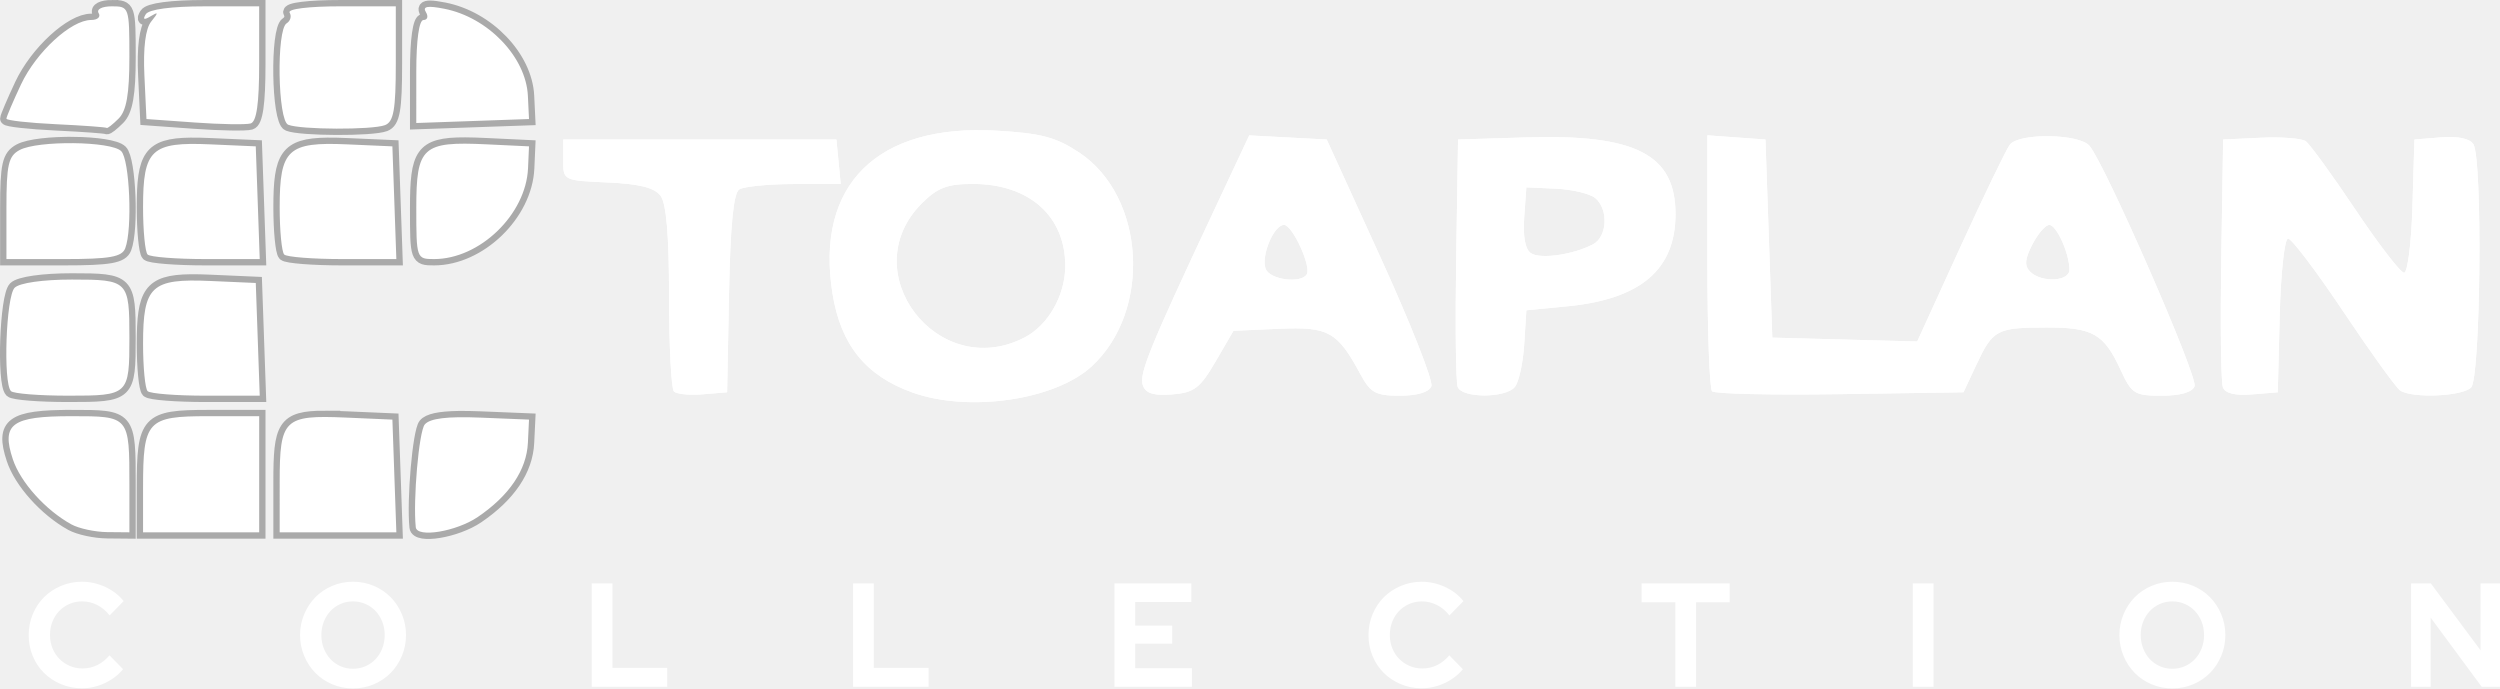
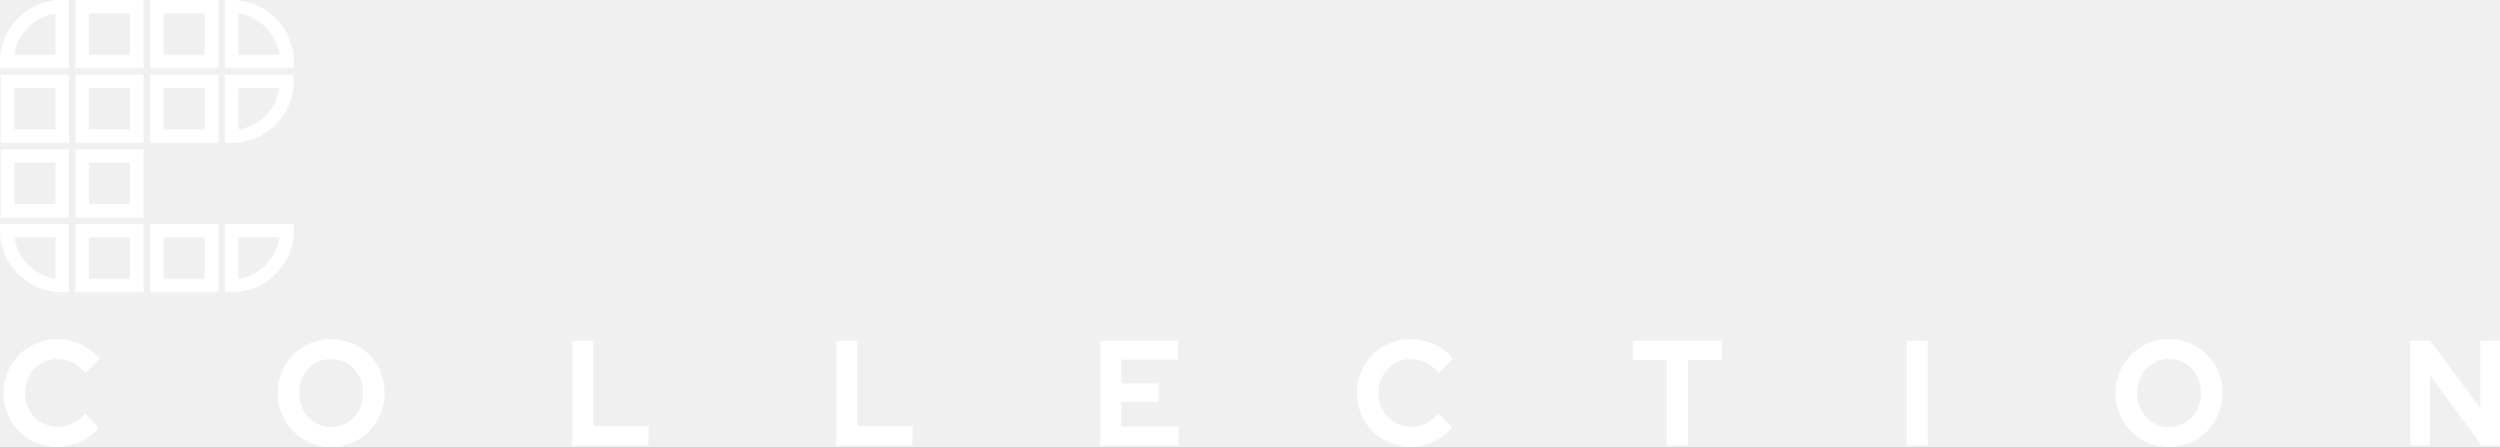
- <svg xmlns="http://www.w3.org/2000/svg" height="118.522" width="430.413" viewBox="-109.852 -45.739 341.478 40.658" version="1.1" id="svg18">
-   <defs id="defs22" />
-   <path d="m -95.533,20.879 c -1.01,0.472 -2.048,0.707 -3.115,0.707 -1.029,0 -1.989,-0.189 -2.881,-0.566 -0.892,-0.377 -1.663,-0.888 -2.314,-1.534 -0.651,-0.646 -1.163,-1.412 -1.534,-2.3 -0.371,-0.888 -0.556,-1.843 -0.556,-2.866 0,-1.022 0.189,-1.982 0.566,-2.877 0.378,-0.894 0.892,-1.664 1.544,-2.31 0.651,-0.646 1.422,-1.157 2.314,-1.534 0.892,-0.377 1.846,-0.566 2.862,-0.566 1.093,0 2.154,0.24 3.182,0.717 1.029,0.478 1.863,1.119 2.5,1.927 l -1.913,1.957 c -0.482,-0.619 -1.049,-1.093 -1.699,-1.423 -0.651,-0.329 -1.342,-0.494 -2.07,-0.494 -0.612,0 -1.189,0.119 -1.728,0.354 -0.541,0.235 -1.006,0.557 -1.396,0.968 -0.391,0.41 -0.696,0.895 -0.919,1.454 -0.221,0.557 -0.332,1.167 -0.332,1.826 0,0.646 0.115,1.248 0.342,1.805 0.228,0.559 0.541,1.039 0.938,1.443 0.396,0.405 0.866,0.724 1.406,0.959 0.539,0.235 1.129,0.353 1.766,0.353 0.717,0 1.387,-0.155 2.013,-0.464 0.625,-0.31 1.178,-0.754 1.66,-1.332 l 1.854,1.896 c -0.651,0.794 -1.481,1.426 -2.489,1.896 z m 36.744,0.162 c -0.885,0.377 -1.836,0.564 -2.852,0.564 -1.003,0 -1.947,-0.188 -2.832,-0.564 -0.885,-0.377 -1.65,-0.892 -2.294,-1.545 -0.644,-0.653 -1.156,-1.426 -1.532,-2.321 -0.378,-0.894 -0.567,-1.846 -0.567,-2.855 0,-1.01 0.189,-1.961 0.567,-2.856 0.377,-0.895 0.888,-1.668 1.532,-2.321 0.644,-0.653 1.409,-1.167 2.294,-1.544 0.885,-0.377 1.829,-0.566 2.832,-0.566 1.015,0 1.967,0.189 2.852,0.566 0.885,0.377 1.65,0.891 2.294,1.544 0.644,0.653 1.156,1.426 1.534,2.321 0.377,0.895 0.566,1.846 0.566,2.856 0,1.008 -0.189,1.961 -0.566,2.855 -0.378,0.895 -0.889,1.668 -1.534,2.321 -0.644,0.653 -1.409,1.168 -2.294,1.545 z m -2.852,-2.119 c -0.612,0 -1.181,-0.118 -1.709,-0.353 -0.527,-0.237 -0.983,-0.559 -1.367,-0.969 -0.384,-0.41 -0.686,-0.898 -0.908,-1.464 -0.221,-0.564 -0.332,-1.17 -0.332,-1.815 0,-0.66 0.111,-1.269 0.332,-1.826 0.221,-0.559 0.524,-1.043 0.908,-1.454 0.384,-0.41 0.84,-0.733 1.367,-0.968 0.528,-0.237 1.097,-0.354 1.709,-0.354 0.612,0 1.185,0.118 1.719,0.354 0.534,0.235 0.993,0.557 1.377,0.968 0.384,0.41 0.686,0.895 0.908,1.454 0.221,0.557 0.332,1.167 0.332,1.826 0,0.646 -0.111,1.251 -0.332,1.815 -0.221,0.566 -0.524,1.053 -0.908,1.464 -0.384,0.41 -0.843,0.733 -1.377,0.969 -0.534,0.235 -1.107,0.353 -1.719,0.353 z m 42.925,-0.122 v 2.584 H -29.029 V 7.258 h 2.832 V 18.801 Z m 35.699,2.584 V 18.801 H 9.502 V 7.258 H 6.672 V 21.385 Z m 35.973,-2.544 v 2.544 H 42.37 V 7.258 h 10.506 v 2.542 h -7.674 v 3.229 h 5.058 v 2.462 h -5.058 v 3.35 z m 31.403,2.745 c 1.067,0 2.105,-0.235 3.115,-0.707 1.008,-0.471 1.839,-1.102 2.489,-1.896 l -1.854,-1.896 c -0.482,0.578 -1.035,1.022 -1.66,1.332 -0.625,0.308 -1.296,0.464 -2.011,0.464 -0.639,0 -1.227,-0.118 -1.768,-0.353 -0.541,-0.235 -1.01,-0.555 -1.406,-0.959 -0.398,-0.403 -0.71,-0.884 -0.937,-1.443 -0.228,-0.557 -0.342,-1.16 -0.342,-1.805 0,-0.66 0.111,-1.269 0.332,-1.826 0.221,-0.559 0.527,-1.043 0.917,-1.454 0.391,-0.41 0.856,-0.733 1.396,-0.968 0.541,-0.235 1.116,-0.354 1.728,-0.354 0.728,0 1.419,0.165 2.07,0.494 0.651,0.331 1.217,0.804 1.699,1.423 l 1.913,-1.957 c -0.637,-0.808 -1.471,-1.45 -2.499,-1.927 -1.029,-0.478 -2.09,-0.717 -3.184,-0.717 -1.015,0 -1.969,0.189 -2.862,0.566 -0.891,0.377 -1.663,0.888 -2.314,1.534 -0.651,0.646 -1.165,1.416 -1.542,2.31 -0.378,0.895 -0.567,1.854 -0.567,2.877 0,1.022 0.186,1.978 0.557,2.866 0.371,0.888 0.881,1.654 1.532,2.3 0.651,0.646 1.423,1.157 2.314,1.534 0.892,0.377 1.853,0.566 2.881,0.566 z M 121.815,9.841 V 21.385 h -2.832 V 9.841 h -4.608 V 7.258 h 12.03 V 9.841 Z M 154.253,21.385 V 7.258 h -2.832 V 21.385 Z m 35.465,-0.343 c -0.885,0.377 -1.836,0.564 -2.852,0.564 -1.001,0 -1.946,-0.188 -2.831,-0.564 -0.885,-0.377 -1.651,-0.892 -2.296,-1.545 -0.644,-0.653 -1.156,-1.426 -1.532,-2.321 -0.378,-0.894 -0.566,-1.846 -0.566,-2.855 0,-1.01 0.188,-1.961 0.566,-2.856 0.377,-0.895 0.888,-1.668 1.532,-2.321 0.644,-0.653 1.41,-1.167 2.296,-1.544 0.885,-0.377 1.829,-0.566 2.831,-0.566 1.015,0 1.967,0.189 2.852,0.566 0.885,0.377 1.65,0.891 2.294,1.544 0.644,0.653 1.156,1.426 1.534,2.321 0.377,0.895 0.566,1.846 0.566,2.856 0,1.008 -0.189,1.961 -0.566,2.855 -0.378,0.895 -0.889,1.668 -1.534,2.321 -0.644,0.653 -1.409,1.168 -2.294,1.545 z m -2.852,-2.119 c -0.612,0 -1.181,-0.118 -1.709,-0.353 -0.527,-0.237 -0.982,-0.559 -1.367,-0.969 -0.384,-0.41 -0.686,-0.898 -0.908,-1.464 -0.221,-0.564 -0.332,-1.17 -0.332,-1.815 0,-0.66 0.111,-1.269 0.332,-1.826 0.221,-0.559 0.524,-1.043 0.908,-1.454 0.385,-0.41 0.84,-0.733 1.367,-0.968 0.528,-0.237 1.097,-0.354 1.709,-0.354 0.612,0 1.185,0.118 1.719,0.354 0.534,0.235 0.993,0.557 1.377,0.968 0.384,0.41 0.688,0.895 0.909,1.454 0.221,0.557 0.332,1.167 0.332,1.826 0,0.646 -0.111,1.251 -0.332,1.815 -0.221,0.566 -0.525,1.053 -0.909,1.464 -0.384,0.41 -0.843,0.733 -1.377,0.969 -0.534,0.235 -1.107,0.353 -1.719,0.353 z m 35.29,-6.984 v 9.446 H 219.48 V 7.258 h 2.695 l 6.796,9.142 V 7.258 h 2.656 V 21.385 h -2.5 z" id="path40" style="clip-rule:evenodd;fill:#ffffff;fill-rule:evenodd;stroke-width:1.401" />
-   <path id="path954" d="m -100.108,-0.803 c -3.536,-1.951 -6.957,-5.761 -7.994,-8.901 -1.591,-4.82 -0.152,-5.875 8.008,-5.875 7.934,0 7.917,-0.02 7.917,9.407 v 6.455 l -3.032,-0.028 c -1.668,-0.016 -3.872,-0.492 -4.899,-1.058 z m 9.797,-5.04 c 0,-9.133 0.551,-9.736 8.897,-9.736 h 6.965 v 7.931 7.931 h -7.931 -7.931 z m 18.661,-0.757 c 0,-8.58 0.591,-9.156 9.013,-8.79 l 6.382,0.278 0.271,7.698 0.271,7.698 h -7.969 -7.969 z m 18.588,6.184 c -0.387,-3.683 0.433,-13.072 1.225,-14.026 0.696,-0.838 3.05,-1.129 7.625,-0.941 l 6.619,0.271 -0.152,3.168 c -0.179,3.714 -2.53,7.197 -6.836,10.128 -2.937,1.999 -8.324,2.888 -8.481,1.4 z M 14.805,-18.806 C 8.39,-21.093 4.972,-25.327 3.852,-32.374 1.502,-47.155 9.946,-55.523 26.258,-54.579 c 6.095,0.353 8.123,0.889 11.286,2.982 9.043,5.984 9.957,21.637 1.706,29.222 -4.996,4.594 -16.756,6.311 -24.445,3.569 z m 15.281,-7.519 c 3.243,-1.677 5.568,-5.761 5.568,-9.781 0,-6.818 -4.936,-11.197 -12.622,-11.197 -3.502,0 -4.819,0.502 -6.976,2.659 -9.36,9.36 2.19,24.442 14.03,18.32 z m -138.436,7.325 c -1.097,-1.097 -0.68,-12.943 0.498,-14.121 0.663,-0.663 3.855,-1.12 7.831,-1.12 7.688,0 7.844,0.158 7.844,7.931 0,7.838 -0.098,7.931 -8.342,7.931 -3.965,0 -7.489,-0.28 -7.831,-0.622 z m 18.661,0 c -0.342,-0.342 -0.622,-3.251 -0.622,-6.465 0,-7.9 1.115,-8.94 9.204,-8.582 l 6.191,0.273 0.271,7.698 0.271,7.698 h -7.347 c -4.041,0 -7.627,-0.28 -7.969,-0.622 z m 71.891,0.044 c -0.367,-0.367 -0.666,-6.185 -0.666,-12.929 0,-8.364 -0.371,-12.754 -1.166,-13.808 -0.831,-1.101 -2.911,-1.621 -7.231,-1.811 -6.058,-0.266 -6.065,-0.27 -6.065,-3.066 v -2.799 h 18.661 18.661 l 0.292,3.032 0.292,3.032 -6.357,0.014 c -3.497,0.008 -6.87,0.34 -7.497,0.738 -0.79,0.502 -1.219,4.856 -1.4,14.215 l -0.26,13.491 -3.299,0.278 c -1.815,0.153 -3.599,-0.022 -3.966,-0.389 z m 64.062,-0.798 c -0.583,-1.519 0.832,-5.013 9.569,-23.631 l 4.948,-10.545 5.294,0.281 5.294,0.281 7.393,16.205 c 4.066,8.913 7.17,16.785 6.898,17.495 -0.309,0.807 -1.922,1.29 -4.3,1.29 -3.312,0 -4.011,-0.382 -5.394,-2.945 -3.144,-5.825 -4.348,-6.495 -11.138,-6.194 l -6.199,0.275 -2.445,4.199 c -2.114,3.631 -2.912,4.238 -5.897,4.489 -2.489,0.209 -3.611,-0.125 -4.023,-1.199 z m 22.375,-15.195 c 0.658,-1.065 -1.955,-6.756 -3.102,-6.756 -1.405,0 -3.182,4.253 -2.51,6.005 0.568,1.481 4.81,2.048 5.612,0.75 z M 89.254,-19.577 c -0.253,-0.66 -0.345,-8.532 -0.204,-17.495 l 0.256,-16.296 9.331,-0.29 c 14.932,-0.463 20.372,2.333 20.372,10.472 0,7.578 -4.744,11.623 -14.774,12.599 l -5.598,0.545 -0.293,4.642 c -0.161,2.553 -0.737,5.177 -1.281,5.832 -1.286,1.549 -7.214,1.542 -7.809,-0.009 z m 18.48,-19.472 c 1.964,-1.029 2.15,-4.798 0.312,-6.323 -0.726,-0.603 -3.141,-1.179 -5.365,-1.281 l -4.044,-0.184 -0.294,4.106 c -0.19,2.649 0.141,4.387 0.933,4.897 1.306,0.841 5.752,0.202 8.458,-1.215 z m 16.271,20.069 c -0.353,-0.353 -0.642,-8.364 -0.642,-17.802 v -17.16 l 3.966,0.287 3.966,0.287 0.467,13.53 0.467,13.53 9.896,0.263 9.896,0.263 5.879,-12.86 c 3.233,-7.073 6.284,-13.385 6.78,-14.026 1.259,-1.629 9.497,-1.502 10.883,0.169 2.192,2.641 14.832,31.564 14.346,32.828 -0.316,0.824 -1.946,1.293 -4.489,1.293 -3.706,0 -4.108,-0.252 -5.602,-3.499 -2.284,-4.967 -3.806,-5.834 -10.212,-5.817 -6.735,0.017 -7.256,0.297 -9.515,5.118 l -1.749,3.732 -16.846,0.254 c -9.265,0.14 -17.135,-0.035 -17.489,-0.389 z m 48.81,-16.599 c 0,-2.218 -1.756,-6.126 -2.752,-6.126 -0.513,0 -1.551,1.197 -2.308,2.66 -1.036,2.003 -1.111,2.925 -0.304,3.732 1.534,1.534 5.364,1.344 5.364,-0.267 z m 20.964,16.059 c -0.265,-0.691 -0.367,-8.589 -0.226,-17.552 l 0.256,-16.296 5.132,-0.242 c 2.823,-0.133 5.587,0.077 6.144,0.467 0.556,0.39 3.611,4.592 6.789,9.339 3.177,4.747 6.171,8.631 6.652,8.631 0.481,0 0.995,-4.094 1.142,-9.097 l 0.267,-9.097 3.637,-0.298 c 2.279,-0.187 3.929,0.162 4.418,0.933 1.278,2.015 0.998,31.927 -0.311,33.235 -1.222,1.222 -8.061,1.508 -9.692,0.406 -0.558,-0.377 -4.031,-5.199 -7.719,-10.716 -3.687,-5.517 -7.101,-10.031 -7.586,-10.031 -0.486,0 -1,4.715 -1.145,10.497 l -0.264,10.497 -3.507,0.29 c -2.297,0.19 -3.673,-0.143 -3.988,-0.966 z m -302.752,-24.484 c 0,-5.931 0.268,-7.109 1.805,-7.931 2.484,-1.329 12.499,-1.218 13.871,0.154 1.157,1.157 1.554,10.66 0.553,13.267 -0.454,1.184 -2.117,1.476 -8.398,1.476 h -7.831 z m 19.284,6.343 c -0.342,-0.342 -0.622,-3.251 -0.622,-6.465 0,-7.9 1.115,-8.94 9.204,-8.582 l 6.191,0.273 0.271,7.698 0.271,7.698 h -7.347 c -4.041,0 -7.627,-0.28 -7.969,-0.622 z m 18.661,0 c -0.342,-0.342 -0.622,-3.251 -0.622,-6.465 0,-7.9 1.115,-8.94 9.204,-8.582 l 6.191,0.273 0.271,7.698 0.271,7.698 h -7.347 c -4.041,0 -7.627,-0.28 -7.969,-0.622 z m 18.039,-6.343 c 0,-8.38 0.821,-9.126 9.585,-8.708 l 5.811,0.277 -0.133,2.994 c -0.281,6.311 -6.586,12.402 -12.837,12.402 -2.395,0 -2.425,-0.087 -2.425,-6.965 z m -49.22,-11.456 c -3.721,-0.177 -6.765,-0.518 -6.765,-0.758 0,-0.24 0.896,-2.342 1.992,-4.673 2.082,-4.429 6.844,-8.806 9.582,-8.806 0.88,0 1.34,-0.42 1.023,-0.933 -0.327,-0.529 0.457,-0.933 1.811,-0.933 2.347,0 2.388,0.117 2.388,6.931 0,5.057 -0.396,7.328 -1.466,8.398 -0.806,0.806 -1.541,1.383 -1.633,1.281 -0.092,-0.102 -3.211,-0.33 -6.931,-0.507 z m 18.895,-0.238 -6.532,-0.468 -0.28,-5.913 c -0.182,-3.842 0.145,-6.438 0.933,-7.41 1.012,-1.25 0.996,-1.367 -0.098,-0.707 -0.89,0.536 -1.097,0.444 -0.645,-0.287 0.413,-0.668 3.481,-1.077 8.075,-1.077 h 7.41 v 7.831 c 0,5.464 -0.353,7.933 -1.166,8.166 -0.641,0.184 -4.106,0.124 -7.698,-0.133 z m 12.83,0.313 c -1.434,-0.579 -1.629,-12.982 -0.218,-13.854 0.522,-0.322 0.707,-0.977 0.411,-1.455 -0.314,-0.509 2.579,-0.869 6.983,-0.869 h 7.52 v 7.831 c 0,6.28 -0.292,7.943 -1.476,8.398 -1.738,0.667 -11.534,0.629 -13.22,-0.052 z m 17.495,-7.275 c 0,-4.33 0.38,-7.036 0.988,-7.036 0.543,0 0.688,-0.485 0.321,-1.079 -0.481,-0.777 0.221,-0.905 2.511,-0.456 5.974,1.171 11.167,6.58 11.423,11.896 l 0.152,3.168 -7.698,0.271 -7.698,0.271 z" style="fill:#ffffff;stroke-width:0.933" />
-   <path id="path954-3" style="fill:#ffffff;fill-opacity:1;stroke:#aaaaaa;stroke-width:1.726;stroke-miterlimit:4;stroke-dasharray:none;stroke-opacity:1" d="m -94.565,-71.562 c -1.354,0 -2.139,0.404 -1.811,0.933 0.317,0.513 -0.143,0.933 -1.023,0.933 -2.737,0 -7.501,4.377 -9.582,8.806 -1.095,2.33 -1.991,4.432 -1.991,4.672 0,0.24 3.045,0.582 6.765,0.759 3.721,0.177 6.84,0.405 6.931,0.507 0.092,0.102 0.827,-0.475 1.633,-1.281 1.07,-1.07 1.466,-3.34 1.466,-8.397 0,-6.814 -0.041,-6.931 -2.388,-6.931 z m 12.706,0 c -4.594,0 -7.662,0.409 -8.075,1.077 -0.452,0.731 -0.245,0.824 0.645,0.288 1.094,-0.659 1.11,-0.543 0.098,0.707 -0.788,0.973 -1.115,3.568 -0.933,7.41 l 0.279,5.913 6.531,0.47 c 3.592,0.258 7.057,0.317 7.698,0.133 0.814,-0.234 1.167,-2.702 1.167,-8.166 v -7.831 z m 18.551,0 c -4.403,0 -7.297,0.359 -6.982,0.868 0.295,0.478 0.109,1.133 -0.412,1.455 -1.411,0.872 -1.216,13.276 0.218,13.855 1.686,0.68 11.481,0.718 13.219,0.051 1.184,-0.454 1.477,-2.117 1.477,-8.397 v -7.831 z m 12.212,0.073 c -0.722,-0.004 -0.884,0.228 -0.584,0.714 0.367,0.593 0.223,1.078 -0.321,1.078 -0.608,0 -0.989,2.707 -0.989,7.037 v 7.035 l 7.698,-0.271 7.698,-0.271 -0.153,-3.167 c -0.256,-5.316 -5.448,-10.725 -11.422,-11.896 -0.859,-0.168 -1.494,-0.256 -1.928,-0.259 z m -48.72,18.618 c -2.986,-0.033 -6.111,0.271 -7.353,0.936 -1.537,0.823 -1.805,2.001 -1.805,7.932 v 6.965 h 7.831 c 6.28,0 7.943,-0.293 8.397,-1.477 1,-2.607 0.604,-12.108 -0.553,-13.266 -0.686,-0.686 -3.532,-1.058 -6.517,-1.091 z m 53.483,0.07 c -6.028,-0.023 -6.657,1.466 -6.657,8.798 0,6.878 0.03,6.965 2.425,6.965 6.251,0 12.557,-6.092 12.838,-12.403 l 0.133,-2.994 -5.811,-0.277 c -1.095,-0.052 -2.067,-0.087 -2.929,-0.09 z m -37.493,0.036 c -5.632,0.068 -6.486,1.728 -6.486,8.64 0,3.214 0.281,6.123 0.623,6.465 0.342,0.342 3.927,0.623 7.968,0.623 h 7.346 l -0.27,-7.698 -0.271,-7.698 -6.192,-0.273 c -1.011,-0.045 -1.913,-0.069 -2.718,-0.059 z m 18.661,0 c -5.632,0.068 -6.486,1.728 -6.486,8.64 0,3.214 0.281,6.123 0.623,6.465 0.342,0.342 3.927,0.623 7.968,0.623 h 7.346 l -0.27,-7.698 -0.271,-7.698 -6.192,-0.273 c -1.011,-0.045 -1.913,-0.069 -2.718,-0.059 z m -34.859,18.527 c -3.976,0 -7.167,0.457 -7.83,1.12 -1.177,1.177 -1.596,13.023 -0.499,14.12 0.342,0.342 3.866,0.623 7.831,0.623 8.244,0 8.343,-0.094 8.343,-7.932 0,-7.773 -0.158,-7.931 -7.845,-7.931 z m 16.198,0.135 c -5.632,0.068 -6.486,1.728 -6.486,8.64 0,3.214 0.281,6.123 0.623,6.465 0.342,0.342 3.927,0.623 7.968,0.623 h 7.346 l -0.27,-7.698 -0.271,-7.698 -6.192,-0.273 c -1.011,-0.045 -1.913,-0.069 -2.718,-0.059 z m -16.269,18.527 c -8.161,0 -9.599,1.055 -8.008,5.874 1.036,3.14 4.457,6.951 7.993,8.902 1.026,0.566 3.232,1.041 4.9,1.057 l 3.032,0.029 V -6.171 c 0,-9.427 0.017,-9.407 -7.917,-9.407 z m 18.68,0 c -8.346,0 -8.898,0.603 -8.898,9.736 v 6.127 h 7.931 7.932 V -7.648 -15.578 Z m 15.971,0.11 c -5.756,-0.018 -6.208,1.36 -6.208,8.868 v 6.885 h 7.969 7.968 l -0.27,-7.698 -0.271,-7.698 -6.383,-0.277 c -1.053,-0.046 -1.984,-0.076 -2.806,-0.079 z m 18.207,0.036 c -2.625,0.042 -4.08,0.363 -4.602,0.992 -0.792,0.954 -1.611,10.342 -1.224,14.025 0.156,1.488 5.544,0.599 8.481,-1.399 4.306,-2.931 6.657,-6.414 6.835,-10.128 l 0.153,-3.169 -6.62,-0.271 c -1.144,-0.047 -2.148,-0.064 -3.023,-0.05 z" />
-   <path id="path954-6" d="m -100.108,-0.803 c -3.536,-1.951 -6.957,-5.761 -7.994,-8.901 -1.591,-4.82 -0.152,-5.875 8.008,-5.875 7.934,0 7.917,-0.02 7.917,9.407 v 6.455 l -3.032,-0.028 c -1.668,-0.016 -3.872,-0.492 -4.899,-1.058 z m 9.797,-5.04 c 0,-9.133 0.551,-9.736 8.897,-9.736 h 6.965 v 7.931 7.931 h -7.931 -7.931 z m 18.661,-0.757 c 0,-8.58 0.591,-9.156 9.013,-8.79 l 6.382,0.278 0.271,7.698 0.271,7.698 h -7.969 -7.969 z m 18.588,6.184 c -0.387,-3.683 0.433,-13.072 1.225,-14.026 0.696,-0.838 3.05,-1.129 7.625,-0.941 l 6.619,0.271 -0.152,3.168 c -0.179,3.714 -2.53,7.197 -6.836,10.128 -2.937,1.999 -8.324,2.888 -8.481,1.4 z M 14.805,-18.806 C 8.39,-21.093 4.972,-25.327 3.852,-32.374 1.502,-47.155 9.946,-55.523 26.258,-54.579 c 6.095,0.353 8.123,0.889 11.286,2.982 9.043,5.984 9.957,21.637 1.706,29.222 -4.996,4.594 -16.756,6.311 -24.445,3.569 z m 15.281,-7.519 c 3.243,-1.677 5.568,-5.761 5.568,-9.781 0,-6.818 -4.936,-11.197 -12.622,-11.197 -3.502,0 -4.819,0.502 -6.976,2.659 -9.36,9.36 2.19,24.442 14.03,18.32 z m -138.436,7.325 c -1.097,-1.097 -0.68,-12.943 0.498,-14.121 0.663,-0.663 3.855,-1.12 7.831,-1.12 7.688,0 7.844,0.158 7.844,7.931 0,7.838 -0.098,7.931 -8.342,7.931 -3.965,0 -7.489,-0.28 -7.831,-0.622 z m 18.661,0 c -0.342,-0.342 -0.622,-3.251 -0.622,-6.465 0,-7.9 1.115,-8.94 9.204,-8.582 l 6.191,0.273 0.271,7.698 0.271,7.698 h -7.347 c -4.041,0 -7.627,-0.28 -7.969,-0.622 z m 71.891,0.044 c -0.367,-0.367 -0.666,-6.185 -0.666,-12.929 0,-8.364 -0.371,-12.754 -1.166,-13.808 -0.831,-1.101 -2.911,-1.621 -7.231,-1.811 -6.058,-0.266 -6.065,-0.27 -6.065,-3.066 v -2.799 h 18.661 18.661 l 0.292,3.032 0.292,3.032 -6.357,0.014 c -3.497,0.008 -6.87,0.34 -7.497,0.738 -0.79,0.502 -1.219,4.856 -1.4,14.215 l -0.26,13.491 -3.299,0.278 c -1.815,0.153 -3.599,-0.022 -3.966,-0.389 z m 64.062,-0.798 c -0.583,-1.519 0.832,-5.013 9.569,-23.631 l 4.948,-10.545 5.294,0.281 5.294,0.281 7.393,16.205 c 4.066,8.913 7.17,16.785 6.898,17.495 -0.309,0.807 -1.922,1.29 -4.3,1.29 -3.312,0 -4.011,-0.382 -5.394,-2.945 -3.144,-5.825 -4.348,-6.495 -11.138,-6.194 l -6.199,0.275 -2.445,4.199 c -2.114,3.631 -2.912,4.238 -5.897,4.489 -2.489,0.209 -3.611,-0.125 -4.023,-1.199 z m 22.375,-15.195 c 0.658,-1.065 -1.955,-6.756 -3.102,-6.756 -1.405,0 -3.182,4.253 -2.51,6.005 0.568,1.481 4.81,2.048 5.612,0.75 z m 20.614,15.372 c -0.253,-0.66 -0.345,-8.532 -0.204,-17.495 l 0.256,-16.296 9.331,-0.29 c 14.932,-0.463 20.372,2.333 20.372,10.472 0,7.578 -4.744,11.623 -14.774,12.599 l -5.598,0.545 -0.293,4.642 c -0.161,2.553 -0.737,5.177 -1.281,5.832 -1.286,1.549 -7.214,1.542 -7.809,-0.009 z m 18.48,-19.472 c 1.964,-1.029 2.15,-4.798 0.312,-6.323 -0.726,-0.603 -3.141,-1.179 -5.365,-1.281 l -4.044,-0.184 -0.294,4.106 c -0.19,2.649 0.141,4.387 0.933,4.897 1.306,0.841 5.752,0.202 8.458,-1.215 z m 16.271,20.069 c -0.353,-0.353 -0.642,-8.364 -0.642,-17.802 v -17.16 l 3.966,0.287 3.966,0.287 0.467,13.53 0.467,13.53 9.896,0.263 9.896,0.263 5.879,-12.86 c 3.233,-7.073 6.284,-13.385 6.78,-14.026 1.259,-1.629 9.497,-1.502 10.883,0.169 2.192,2.641 14.832,31.564 14.346,32.828 -0.316,0.824 -1.946,1.293 -4.489,1.293 -3.706,0 -4.108,-0.252 -5.602,-3.499 -2.284,-4.967 -3.806,-5.834 -10.212,-5.817 -6.735,0.017 -7.256,0.297 -9.515,5.118 l -1.749,3.732 -16.846,0.254 c -9.265,0.14 -17.135,-0.035 -17.489,-0.389 z m 48.81,-16.599 c 0,-2.218 -1.756,-6.126 -2.752,-6.126 -0.513,0 -1.551,1.197 -2.308,2.66 -1.036,2.003 -1.111,2.925 -0.304,3.732 1.534,1.534 5.364,1.344 5.364,-0.267 z m 20.964,16.059 c -0.265,-0.691 -0.367,-8.589 -0.226,-17.552 l 0.256,-16.296 5.132,-0.242 c 2.823,-0.133 5.587,0.077 6.144,0.467 0.556,0.39 3.611,4.592 6.789,9.339 3.177,4.747 6.171,8.631 6.652,8.631 0.481,0 0.995,-4.094 1.142,-9.097 l 0.267,-9.097 3.637,-0.298 c 2.279,-0.187 3.929,0.162 4.418,0.933 1.278,2.015 0.998,31.927 -0.311,33.235 -1.222,1.222 -8.061,1.508 -9.692,0.406 -0.558,-0.377 -4.031,-5.199 -7.719,-10.716 -3.687,-5.517 -7.101,-10.031 -7.586,-10.031 -0.486,0 -1,4.715 -1.145,10.497 l -0.264,10.497 -3.507,0.29 c -2.297,0.19 -3.673,-0.143 -3.988,-0.966 z m -302.752,-24.484 c 0,-5.931 0.268,-7.109 1.805,-7.931 2.484,-1.329 12.499,-1.218 13.871,0.154 1.157,1.157 1.554,10.66 0.553,13.267 -0.454,1.184 -2.117,1.476 -8.398,1.476 h -7.831 z m 19.284,6.343 c -0.342,-0.342 -0.622,-3.251 -0.622,-6.465 0,-7.9 1.115,-8.94 9.204,-8.582 l 6.191,0.273 0.271,7.698 0.271,7.698 h -7.347 c -4.041,0 -7.627,-0.28 -7.969,-0.622 z m 18.661,0 c -0.342,-0.342 -0.622,-3.251 -0.622,-6.465 0,-7.9 1.115,-8.94 9.204,-8.582 l 6.191,0.273 0.271,7.698 0.271,7.698 h -7.347 c -4.041,0 -7.627,-0.28 -7.969,-0.622 z m 18.039,-6.343 c 0,-8.38 0.821,-9.126 9.585,-8.708 l 5.811,0.277 -0.133,2.994 c -0.281,6.311 -6.586,12.402 -12.837,12.402 -2.395,0 -2.425,-0.087 -2.425,-6.965 z m -49.22,-11.456 c -3.721,-0.177 -6.765,-0.518 -6.765,-0.758 0,-0.24 0.896,-2.342 1.992,-4.673 2.082,-4.429 6.844,-8.806 9.582,-8.806 0.88,0 1.34,-0.42 1.023,-0.933 -0.327,-0.529 0.457,-0.933 1.811,-0.933 2.347,0 2.388,0.117 2.388,6.931 0,5.057 -0.396,7.328 -1.466,8.398 -0.806,0.806 -1.541,1.383 -1.633,1.281 -0.092,-0.102 -3.211,-0.33 -6.931,-0.507 z m 18.895,-0.238 -6.532,-0.468 -0.28,-5.913 c -0.182,-3.842 0.145,-6.438 0.933,-7.41 1.012,-1.25 0.996,-1.367 -0.098,-0.707 -0.89,0.536 -1.097,0.444 -0.645,-0.287 0.413,-0.668 3.481,-1.077 8.075,-1.077 h 7.41 v 7.831 c 0,5.464 -0.353,7.933 -1.166,8.166 -0.641,0.184 -4.106,0.124 -7.698,-0.133 z m 12.83,0.313 c -1.434,-0.579 -1.629,-12.982 -0.218,-13.854 0.522,-0.322 0.707,-0.977 0.411,-1.455 -0.314,-0.509 2.579,-0.869 6.983,-0.869 h 7.52 v 7.831 c 0,6.28 -0.292,7.943 -1.476,8.398 -1.738,0.667 -11.534,0.629 -13.22,-0.052 z m 17.495,-7.275 c 0,-4.33 0.38,-7.036 0.988,-7.036 0.543,0 0.688,-0.485 0.321,-1.079 -0.481,-0.777 0.221,-0.905 2.511,-0.456 5.974,1.171 11.167,6.58 11.423,11.896 l 0.152,3.168 -7.698,0.271 -7.698,0.271 z" style="fill:#ffffff;fill-opacity:1;stroke:none;stroke-width:0.933" />
+ <svg xmlns="http://www.w3.org/2000/svg" xmlns:xlink="http://www.w3.org/1999/xlink" width="407.749" height="72.889" viewBox="0 0 107.884 19.285" version="1.1" id="svg8">
+   <defs id="defs2">
+     <clipPath clipPathUnits="userSpaceOnUse" id="clipPath909">
+       <use x="0" y="0" xlink:href="#g905" id="use911" width="100%" height="100%" />
+     </clipPath>
+   </defs>
+   <g id="layer1" transform="translate(149.5224,-90.669)">
+     <path style="opacity:1;fill:#ffffff;fill-opacity:1;fill-rule:nonzero;stroke:none;stroke-width:0.61;stroke-linecap:round;stroke-linejoin:miter;stroke-miterlimit:4;stroke-dasharray:none;stroke-opacity:1;paint-order:stroke fill markers" d="m -143.042,90.669 v 2.94 h 2.94 v -2.94 z m 0.583,0.58 h 1.773 v 1.784 h -1.773 z" id="rect4907" />
+     <path style="color:#000000;font-style:normal;font-variant:normal;font-weight:normal;font-stretch:normal;font-size:medium;line-height:normal;font-family:sans-serif;font-variant-ligatures:normal;font-variant-position:normal;font-variant-caps:normal;font-variant-numeric:normal;font-variant-alternates:normal;font-feature-settings:normal;text-indent:0;text-align:start;text-decoration:none;text-decoration-line:none;text-decoration-style:solid;text-decoration-color:#000000;letter-spacing:normal;word-spacing:normal;text-transform:none;writing-mode:lr-tb;direction:ltr;text-orientation:mixed;dominant-baseline:auto;baseline-shift:baseline;text-anchor:start;white-space:normal;shape-padding:0;clip-rule:nonzero;display:inline;overflow:visible;visibility:visible;opacity:1;isolation:auto;mix-blend-mode:normal;color-interpolation:sRGB;color-interpolation-filters:linearRGB;solid-color:#000000;solid-opacity:1;vector-effect:none;fill:#ffffff;fill-opacity:1;fill-rule:nonzero;stroke:none;stroke-width:0.579;stroke-linecap:round;stroke-linejoin:miter;stroke-miterlimit:4;stroke-dasharray:none;stroke-dashoffset:0;stroke-opacity:1;paint-order:stroke fill markers;color-rendering:auto;image-rendering:auto;shape-rendering:auto;text-rendering:auto;enable-background:accumulate" d="m -139.819,93.609 h 2.974 v -0.288 c 0,-1.461 -1.204,-2.652 -2.683,-2.652 h -0.291 v 0.288 z m 0.583,-0.576 v -1.784 c 0.918,0.131 1.641,0.876 1.773,1.784 z" id="path4565-0-7-8-1" />
+     <path style="opacity:1;fill:#ffffff;fill-opacity:1;fill-rule:nonzero;stroke:none;stroke-width:0.61;stroke-linecap:round;stroke-linejoin:miter;stroke-miterlimit:4;stroke-dasharray:none;stroke-opacity:1;paint-order:stroke fill markers" d="m -143.042,96.832 v -2.94 h 2.94 v 2.94 z m 0.583,-0.58 h 1.773 v -1.784 h -1.773 z" id="rect4907-3" />
+     <path style="color:#000000;font-style:normal;font-variant:normal;font-weight:normal;font-stretch:normal;font-size:medium;line-height:normal;font-family:sans-serif;font-variant-ligatures:normal;font-variant-position:normal;font-variant-caps:normal;font-variant-numeric:normal;font-variant-alternates:normal;font-feature-settings:normal;text-indent:0;text-align:start;text-decoration:none;text-decoration-line:none;text-decoration-style:solid;text-decoration-color:#000000;letter-spacing:normal;word-spacing:normal;text-transform:none;writing-mode:lr-tb;direction:ltr;text-orientation:mixed;dominant-baseline:auto;baseline-shift:baseline;text-anchor:start;white-space:normal;shape-padding:0;clip-rule:nonzero;display:inline;overflow:visible;visibility:visible;opacity:1;isolation:auto;mix-blend-mode:normal;color-interpolation:sRGB;color-interpolation-filters:linearRGB;solid-color:#000000;solid-opacity:1;vector-effect:none;fill:#ffffff;fill-opacity:1;fill-rule:nonzero;stroke:none;stroke-width:0.579;stroke-linecap:round;stroke-linejoin:miter;stroke-miterlimit:4;stroke-dasharray:none;stroke-dashoffset:0;stroke-opacity:1;paint-order:stroke fill markers;color-rendering:auto;image-rendering:auto;shape-rendering:auto;text-rendering:auto;enable-background:accumulate" d="m -139.819,93.892 h 2.974 v 0.288 c 0,1.461 -1.204,2.652 -2.683,2.652 h -0.291 v -0.288 z m 0.583,0.576 v 1.784 c 0.918,-0.131 1.641,-0.876 1.773,-1.784 z" id="path4565-0-7-8-1-5" />
+     <path style="opacity:1;fill:#ffffff;fill-opacity:1;fill-rule:nonzero;stroke:none;stroke-width:0.61;stroke-linecap:round;stroke-linejoin:miter;stroke-miterlimit:4;stroke-dasharray:none;stroke-opacity:1;paint-order:stroke fill markers" d="m -146.265,90.669 v 2.94 h 2.94 v -2.94 z m 0.583,0.58 h 1.773 v 1.784 h -1.773 z" id="rect4907-0" />
+     <path style="opacity:1;fill:#ffffff;fill-opacity:1;fill-rule:nonzero;stroke:none;stroke-width:0.61;stroke-linecap:round;stroke-linejoin:miter;stroke-miterlimit:4;stroke-dasharray:none;stroke-opacity:1;paint-order:stroke fill markers" d="m -146.265,96.832 v -2.94 h 2.94 v 2.94 z m 0.583,-0.58 h 1.773 v -1.784 h -1.773 z" id="rect4907-3-9" />
+     <path style="color:#000000;font-style:normal;font-variant:normal;font-weight:normal;font-stretch:normal;font-size:medium;line-height:normal;font-family:sans-serif;font-variant-ligatures:normal;font-variant-position:normal;font-variant-caps:normal;font-variant-numeric:normal;font-variant-alternates:normal;font-feature-settings:normal;text-indent:0;text-align:start;text-decoration:none;text-decoration-line:none;text-decoration-style:solid;text-decoration-color:#000000;letter-spacing:normal;word-spacing:normal;text-transform:none;writing-mode:lr-tb;direction:ltr;text-orientation:mixed;dominant-baseline:auto;baseline-shift:baseline;text-anchor:start;white-space:normal;shape-padding:0;clip-rule:nonzero;display:inline;overflow:visible;visibility:visible;opacity:1;isolation:auto;mix-blend-mode:normal;color-interpolation:sRGB;color-interpolation-filters:linearRGB;solid-color:#000000;solid-opacity:1;vector-effect:none;fill:#ffffff;fill-opacity:1;fill-rule:nonzero;stroke:none;stroke-width:0.579;stroke-linecap:round;stroke-linejoin:miter;stroke-miterlimit:4;stroke-dasharray:none;stroke-dashoffset:0;stroke-opacity:1;paint-order:stroke fill markers;color-rendering:auto;image-rendering:auto;shape-rendering:auto;text-rendering:auto;enable-background:accumulate" d="m -146.548,93.609 h -2.974 v -0.288 c 0,-1.461 1.204,-2.652 2.682,-2.652 h 0.291 v 0.288 z m -0.583,-0.576 v -1.784 c -0.918,0.131 -1.641,0.876 -1.773,1.784 z" id="path4565-0-7-8-1-2" />
+     <path style="opacity:1;fill:#ffffff;fill-opacity:1;fill-rule:nonzero;stroke:none;stroke-width:0.61;stroke-linecap:round;stroke-linejoin:miter;stroke-miterlimit:4;stroke-dasharray:none;stroke-opacity:1;paint-order:stroke fill markers" d="m -149.488,96.832 v -2.94 h 2.94 v 2.94 z m 0.583,-0.58 h 1.773 v -1.784 h -1.773 z" id="rect4907-3-9-6" />
+     <path style="opacity:1;fill:#ffffff;fill-opacity:1;fill-rule:nonzero;stroke:none;stroke-width:0.61;stroke-linecap:round;stroke-linejoin:miter;stroke-miterlimit:4;stroke-dasharray:none;stroke-opacity:1;paint-order:stroke fill markers" d="m -146.265,100.055 v -2.94 h 2.94 v 2.94 z m 0.583,-0.58 h 1.773 v -1.784 h -1.773 z" id="rect4907-3-9-5" />
+     <path style="opacity:1;fill:#ffffff;fill-opacity:1;fill-rule:nonzero;stroke:none;stroke-width:0.61;stroke-linecap:round;stroke-linejoin:miter;stroke-miterlimit:4;stroke-dasharray:none;stroke-opacity:1;paint-order:stroke fill markers" d="m -149.488,100.055 v -2.94 h 2.94 v 2.94 z m 0.583,-0.58 h 1.773 v -1.784 h -1.773 z" id="rect4907-3-9-6-7" />
+     <path style="opacity:1;fill:#ffffff;fill-opacity:1;fill-rule:nonzero;stroke:none;stroke-width:0.61;stroke-linecap:round;stroke-linejoin:miter;stroke-miterlimit:4;stroke-dasharray:none;stroke-opacity:1;paint-order:stroke fill markers" d="m -143.042,103.279 v -2.94 h 2.94 v 2.94 z m 0.583,-0.58 h 1.773 v -1.784 h -1.773 z" id="rect4907-5" />
+     <path style="color:#000000;font-style:normal;font-variant:normal;font-weight:normal;font-stretch:normal;font-size:medium;line-height:normal;font-family:sans-serif;font-variant-ligatures:normal;font-variant-position:normal;font-variant-caps:normal;font-variant-numeric:normal;font-variant-alternates:normal;font-feature-settings:normal;text-indent:0;text-align:start;text-decoration:none;text-decoration-line:none;text-decoration-style:solid;text-decoration-color:#000000;letter-spacing:normal;word-spacing:normal;text-transform:none;writing-mode:lr-tb;direction:ltr;text-orientation:mixed;dominant-baseline:auto;baseline-shift:baseline;text-anchor:start;white-space:normal;shape-padding:0;clip-rule:nonzero;display:inline;overflow:visible;visibility:visible;opacity:1;isolation:auto;mix-blend-mode:normal;color-interpolation:sRGB;color-interpolation-filters:linearRGB;solid-color:#000000;solid-opacity:1;vector-effect:none;fill:#ffffff;fill-opacity:1;fill-rule:nonzero;stroke:none;stroke-width:0.579;stroke-linecap:round;stroke-linejoin:miter;stroke-miterlimit:4;stroke-dasharray:none;stroke-dashoffset:0;stroke-opacity:1;paint-order:stroke fill markers;color-rendering:auto;image-rendering:auto;shape-rendering:auto;text-rendering:auto;enable-background:accumulate" d="m -139.819,100.338 h 2.974 v 0.288 c 0,1.461 -1.204,2.652 -2.683,2.652 h -0.291 v -0.288 z m 0.583,0.576 v 1.784 c 0.918,-0.131 1.641,-0.876 1.773,-1.784 z" id="path4565-0-7-8-1-0" />
+     <path style="opacity:1;fill:#ffffff;fill-opacity:1;fill-rule:nonzero;stroke:none;stroke-width:0.61;stroke-linecap:round;stroke-linejoin:miter;stroke-miterlimit:4;stroke-dasharray:none;stroke-opacity:1;paint-order:stroke fill markers" d="m -146.265,103.279 v -2.94 h 2.94 v 2.94 z m 0.583,-0.58 h 1.773 v -1.784 h -1.773 z" id="rect4907-0-1" />
+     <path style="color:#000000;font-style:normal;font-variant:normal;font-weight:normal;font-stretch:normal;font-size:medium;line-height:normal;font-family:sans-serif;font-variant-ligatures:normal;font-variant-position:normal;font-variant-caps:normal;font-variant-numeric:normal;font-variant-alternates:normal;font-feature-settings:normal;text-indent:0;text-align:start;text-decoration:none;text-decoration-line:none;text-decoration-style:solid;text-decoration-color:#000000;letter-spacing:normal;word-spacing:normal;text-transform:none;writing-mode:lr-tb;direction:ltr;text-orientation:mixed;dominant-baseline:auto;baseline-shift:baseline;text-anchor:start;white-space:normal;shape-padding:0;clip-rule:nonzero;display:inline;overflow:visible;visibility:visible;opacity:1;isolation:auto;mix-blend-mode:normal;color-interpolation:sRGB;color-interpolation-filters:linearRGB;solid-color:#000000;solid-opacity:1;vector-effect:none;fill:#ffffff;fill-opacity:1;fill-rule:nonzero;stroke:none;stroke-width:0.579;stroke-linecap:round;stroke-linejoin:miter;stroke-miterlimit:4;stroke-dasharray:none;stroke-dashoffset:0;stroke-opacity:1;paint-order:stroke fill markers;color-rendering:auto;image-rendering:auto;shape-rendering:auto;text-rendering:auto;enable-background:accumulate" d="m -146.548,100.338 h -2.974 v 0.288 c 0,1.461 1.204,2.652 2.682,2.652 h 0.291 v -0.288 z m -0.583,0.576 v 1.784 c -0.918,-0.131 -1.641,-0.876 -1.773,-1.784 z" id="path4565-0-7-8-1-2-2" />
+     <g id="g907" clip-path="url(#clipPath909)" style="fill:#ffffff;stroke:none" transform="matrix(1.12743,0,0,1.12743,5.306032,-14.00695)">
+       <g id="g905" style="fill:#ffffff;stroke:none">
+         <g style="fill:#ffffff;stroke:none" transform="matrix(2.079432,0,0,2.079432,186.0032,-131.9916)" id="g90">
+           <path id="path5097" style="font-style:normal;font-variant:normal;font-weight:normal;font-stretch:normal;font-size:medium;line-height:1.25;font-family:Eurostile;-inkscape-font-specification:Eurostile;letter-spacing:0px;word-spacing:0px;fill:#ffffff;fill-opacity:1;stroke:none;stroke-width:0.357;stroke-miterlimit:4;stroke-dasharray:none;stroke-opacity:1" d="m -146.652,109.06 v 4.304 h -1.165 v -4.304 h -1.772 v -0.881 h 4.771 v 0.881 z" />
+           <path id="path5099" style="font-style:normal;font-variant:normal;font-weight:normal;font-stretch:normal;font-size:medium;line-height:1.25;font-family:Eurostile;-inkscape-font-specification:Eurostile;letter-spacing:0px;word-spacing:0px;fill:#ffffff;fill-opacity:1;stroke:none;stroke-width:0.357;stroke-miterlimit:4;stroke-dasharray:none;stroke-opacity:1" d="m -141.674,108.133 q 1.673,0 2.154,0.471 0.481,0.467 0.481,2.097 0,1.782 -0.486,2.245 -0.481,0.463 -2.338,0.463 -1.673,0 -2.163,-0.456 -0.49,-0.46 -0.49,-2.017 0,-1.854 0.481,-2.329 0.481,-0.475 2.361,-0.475 z m -0.09,0.843 q -1.174,0 -1.371,0.255 -0.198,0.255 -0.198,1.763 0,1.117 0.229,1.345 0.234,0.228 1.367,0.228 1.084,0 1.3,-0.255 0.216,-0.258 0.216,-1.557 0,-1.303 -0.207,-1.538 -0.202,-0.239 -1.335,-0.239 z" />
+           <path id="path5101" style="font-style:normal;font-variant:normal;font-weight:normal;font-stretch:normal;font-size:medium;line-height:1.25;font-family:Eurostile;-inkscape-font-specification:Eurostile;letter-spacing:0px;word-spacing:0px;fill:#ffffff;fill-opacity:1;stroke:none;stroke-width:0.357;stroke-miterlimit:4;stroke-dasharray:none;stroke-opacity:1" d="m -134.538,112.369 h -2.649 l -0.382,0.995 h -1.232 l 2.041,-5.185 h 1.749 l 2.073,5.185 h -1.21 z m -0.27,-0.726 -1.061,-2.701 -1.043,2.701 z" />
+           <path id="path5103" style="font-style:normal;font-variant:normal;font-weight:normal;font-stretch:normal;font-size:medium;line-height:1.25;font-family:Eurostile;-inkscape-font-specification:Eurostile;letter-spacing:0px;word-spacing:0px;fill:#ffffff;fill-opacity:1;stroke:none;stroke-width:0.357;stroke-miterlimit:4;stroke-dasharray:none;stroke-opacity:1" d="m -132.407,113.364 v -5.185 h 2.473 0.306 q 1.246,0 1.677,0.368 0.436,0.365 0.436,1.413 0,1.041 -0.414,1.383 -0.414,0.342 -1.673,0.342 l -0.27,0.004 h -1.371 v 1.675 z m 1.165,-2.503 h 1.327 q 0.791,0 1.003,-0.152 0.216,-0.156 0.216,-0.729 0,-0.657 -0.18,-0.813 -0.175,-0.16 -0.922,-0.16 h -1.443 z" />
+           <path id="path5105" style="font-style:normal;font-variant:normal;font-weight:normal;font-stretch:normal;font-size:medium;line-height:1.25;font-family:Eurostile;-inkscape-font-specification:Eurostile;letter-spacing:0px;word-spacing:0px;fill:#ffffff;fill-opacity:1;stroke:none;stroke-width:0.357;stroke-miterlimit:4;stroke-dasharray:none;stroke-opacity:1" d="m -125.612,108.179 v 4.304 h 2.878 v 0.881 h -4.042 v -5.185 z" />
+           <path id="path5107" style="font-style:normal;font-variant:normal;font-weight:normal;font-stretch:normal;font-size:medium;line-height:1.25;font-family:Eurostile;-inkscape-font-specification:Eurostile;letter-spacing:0px;word-spacing:0px;fill:#ffffff;fill-opacity:1;stroke:none;stroke-width:0.357;stroke-miterlimit:4;stroke-dasharray:none;stroke-opacity:1" d="m -117.782,112.369 h -2.649 l -0.382,0.995 h -1.232 l 2.041,-5.185 h 1.749 l 2.073,5.185 h -1.21 z m -0.27,-0.726 -1.061,-2.701 -1.043,2.701 z" />
+           <path id="path5109" style="font-style:normal;font-variant:normal;font-weight:normal;font-stretch:normal;font-size:medium;line-height:1.25;font-family:Eurostile;-inkscape-font-specification:Eurostile;letter-spacing:0px;word-spacing:0px;fill:#ffffff;fill-opacity:1;stroke:none;stroke-width:0.357;stroke-miterlimit:4;stroke-dasharray:none;stroke-opacity:1" d="m -109.663,108.179 v 5.185 h -1.974 l -1.754,-2.845 q -0.13,-0.213 -0.409,-0.745 l -0.198,-0.372 -0.193,-0.372 h -0.045 l 0.018,0.342 0.013,0.338 0.009,0.68 v 2.974 h -1.165 v -5.185 h 1.974 l 1.596,2.629 q 0.211,0.349 0.49,0.847 l 0.234,0.422 0.234,0.425 h 0.041 l -0.013,-0.334 -0.013,-0.334 -0.009,-0.669 v -2.986 z" />
+         </g>
+       </g>
+     </g>
+     <path d="m -146.052,109.722 c -0.322,0.151 -0.654,0.226 -0.994,0.226 -0.329,0 -0.635,-0.06 -0.92,-0.181 -0.285,-0.12 -0.531,-0.283 -0.738,-0.489 -0.208,-0.206 -0.371,-0.451 -0.489,-0.734 -0.119,-0.283 -0.177,-0.588 -0.177,-0.915 0,-0.326 0.06,-0.633 0.181,-0.918 0.121,-0.285 0.285,-0.531 0.493,-0.737 0.208,-0.206 0.454,-0.369 0.738,-0.489 0.285,-0.12 0.589,-0.181 0.913,-0.181 0.349,0 0.688,0.077 1.016,0.229 0.329,0.152 0.595,0.357 0.798,0.615 l -0.611,0.625 c -0.154,-0.198 -0.335,-0.349 -0.542,-0.454 -0.208,-0.105 -0.428,-0.158 -0.661,-0.158 -0.195,0 -0.38,0.038 -0.552,0.113 -0.172,0.075 -0.321,0.178 -0.446,0.309 -0.125,0.131 -0.222,0.286 -0.293,0.464 -0.071,0.178 -0.106,0.372 -0.106,0.583 0,0.206 0.037,0.398 0.109,0.576 0.073,0.178 0.172,0.332 0.3,0.46 0.127,0.129 0.276,0.231 0.449,0.306 0.172,0.075 0.36,0.113 0.564,0.113 0.229,0 0.443,-0.05 0.642,-0.148 0.199,-0.099 0.376,-0.24 0.53,-0.425 l 0.592,0.605 c -0.208,0.253 -0.473,0.455 -0.794,0.605 z m 11.727,0.052 c -0.283,0.12 -0.586,0.18 -0.91,0.18 -0.32,0 -0.621,-0.06 -0.904,-0.18 -0.283,-0.12 -0.527,-0.285 -0.732,-0.493 -0.206,-0.208 -0.369,-0.455 -0.489,-0.741 -0.121,-0.285 -0.181,-0.589 -0.181,-0.911 0,-0.322 0.06,-0.626 0.181,-0.911 0.12,-0.286 0.283,-0.532 0.489,-0.741 0.206,-0.208 0.45,-0.372 0.732,-0.493 0.283,-0.12 0.584,-0.181 0.904,-0.181 0.324,0 0.628,0.06 0.91,0.181 0.282,0.12 0.527,0.284 0.732,0.493 0.206,0.208 0.369,0.455 0.489,0.741 0.12,0.286 0.181,0.589 0.181,0.911 0,0.322 -0.06,0.626 -0.181,0.911 -0.121,0.286 -0.284,0.532 -0.489,0.741 -0.206,0.208 -0.45,0.373 -0.732,0.493 z m -0.91,-0.676 c -0.195,0 -0.377,-0.038 -0.545,-0.113 -0.168,-0.075 -0.314,-0.178 -0.436,-0.309 -0.123,-0.131 -0.219,-0.287 -0.29,-0.467 -0.071,-0.18 -0.106,-0.373 -0.106,-0.579 0,-0.211 0.035,-0.405 0.106,-0.583 0.071,-0.178 0.167,-0.333 0.29,-0.464 0.123,-0.131 0.268,-0.234 0.436,-0.309 0.169,-0.075 0.35,-0.113 0.545,-0.113 0.195,0 0.378,0.038 0.549,0.113 0.17,0.075 0.317,0.178 0.439,0.309 0.122,0.131 0.219,0.286 0.29,0.464 0.071,0.178 0.106,0.372 0.106,0.583 0,0.206 -0.035,0.399 -0.106,0.579 -0.071,0.181 -0.167,0.336 -0.29,0.467 -0.123,0.131 -0.269,0.234 -0.439,0.309 -0.17,0.075 -0.353,0.113 -0.549,0.113 z m 13.699,-0.039 v 0.825 h -3.291 v -4.509 h 0.904 v 3.684 z m 11.393,0.825 v -0.825 h -2.387 v -3.684 h -0.903 v 4.509 z m 11.481,-0.812 v 0.812 h -3.378 v -4.509 h 3.353 v 0.811 h -2.449 v 1.03 h 1.614 v 0.786 h -1.614 v 1.069 z m 10.022,0.876 c 0.341,0 0.672,-0.075 0.994,-0.226 0.322,-0.15 0.587,-0.352 0.794,-0.605 l -0.592,-0.605 c -0.154,0.185 -0.33,0.326 -0.53,0.425 -0.199,0.098 -0.414,0.148 -0.642,0.148 -0.204,0 -0.392,-0.038 -0.564,-0.113 -0.172,-0.075 -0.322,-0.177 -0.449,-0.306 -0.127,-0.129 -0.227,-0.282 -0.299,-0.46 -0.073,-0.178 -0.109,-0.37 -0.109,-0.576 0,-0.211 0.035,-0.405 0.106,-0.583 0.071,-0.178 0.168,-0.333 0.293,-0.464 0.125,-0.131 0.273,-0.234 0.446,-0.309 0.172,-0.075 0.356,-0.113 0.552,-0.113 0.232,0 0.453,0.053 0.661,0.158 0.208,0.105 0.388,0.257 0.542,0.454 l 0.611,-0.625 c -0.203,-0.258 -0.469,-0.463 -0.797,-0.615 -0.329,-0.152 -0.667,-0.229 -1.016,-0.229 -0.324,0 -0.629,0.06 -0.913,0.181 -0.284,0.12 -0.531,0.283 -0.738,0.489 -0.208,0.206 -0.372,0.452 -0.492,0.737 -0.121,0.286 -0.181,0.592 -0.181,0.918 0,0.326 0.06,0.631 0.178,0.915 0.118,0.283 0.281,0.528 0.489,0.734 0.208,0.206 0.454,0.369 0.738,0.489 0.285,0.12 0.591,0.181 0.92,0.181 z m 11.954,-3.749 v 3.684 h -0.904 v -3.684 h -1.471 v -0.824 h 3.839 v 0.824 z m 10.353,3.684 v -4.509 h -0.904 v 4.509 z m 11.319,-0.11 c -0.283,0.12 -0.586,0.18 -0.91,0.18 -0.32,0 -0.621,-0.06 -0.903,-0.18 -0.283,-0.12 -0.527,-0.285 -0.733,-0.493 -0.206,-0.208 -0.369,-0.455 -0.489,-0.741 -0.121,-0.285 -0.181,-0.589 -0.181,-0.911 0,-0.322 0.06,-0.626 0.181,-0.911 0.12,-0.286 0.283,-0.532 0.489,-0.741 0.206,-0.208 0.45,-0.372 0.733,-0.493 0.283,-0.12 0.584,-0.181 0.903,-0.181 0.324,0 0.628,0.06 0.91,0.181 0.283,0.12 0.527,0.284 0.732,0.493 0.206,0.208 0.369,0.455 0.49,0.741 0.12,0.286 0.181,0.589 0.181,0.911 0,0.322 -0.06,0.626 -0.181,0.911 -0.121,0.286 -0.284,0.532 -0.49,0.741 -0.206,0.208 -0.45,0.373 -0.732,0.493 z m -0.91,-0.676 c -0.195,0 -0.377,-0.038 -0.545,-0.113 -0.168,-0.075 -0.313,-0.178 -0.436,-0.309 -0.122,-0.131 -0.219,-0.287 -0.29,-0.467 -0.071,-0.18 -0.106,-0.373 -0.106,-0.579 0,-0.211 0.035,-0.405 0.106,-0.583 0.071,-0.178 0.167,-0.333 0.29,-0.464 0.123,-0.131 0.268,-0.234 0.436,-0.309 0.169,-0.075 0.35,-0.113 0.545,-0.113 0.195,0 0.378,0.037 0.549,0.113 0.17,0.075 0.317,0.178 0.439,0.309 0.122,0.131 0.22,0.286 0.29,0.464 0.071,0.178 0.106,0.372 0.106,0.583 0,0.206 -0.035,0.399 -0.106,0.579 -0.071,0.181 -0.168,0.336 -0.29,0.467 -0.122,0.131 -0.269,0.234 -0.439,0.309 -0.17,0.075 -0.353,0.113 -0.549,0.113 z m 11.263,-2.229 v 3.015 h -0.854 v -4.509 h 0.86 l 2.169,2.918 v -2.918 h 0.848 v 4.509 h -0.798 z" id="path40" style="clip-rule:evenodd;fill:#ffffff;fill-rule:evenodd;stroke-width:0.447" />
+   </g>
</svg>
